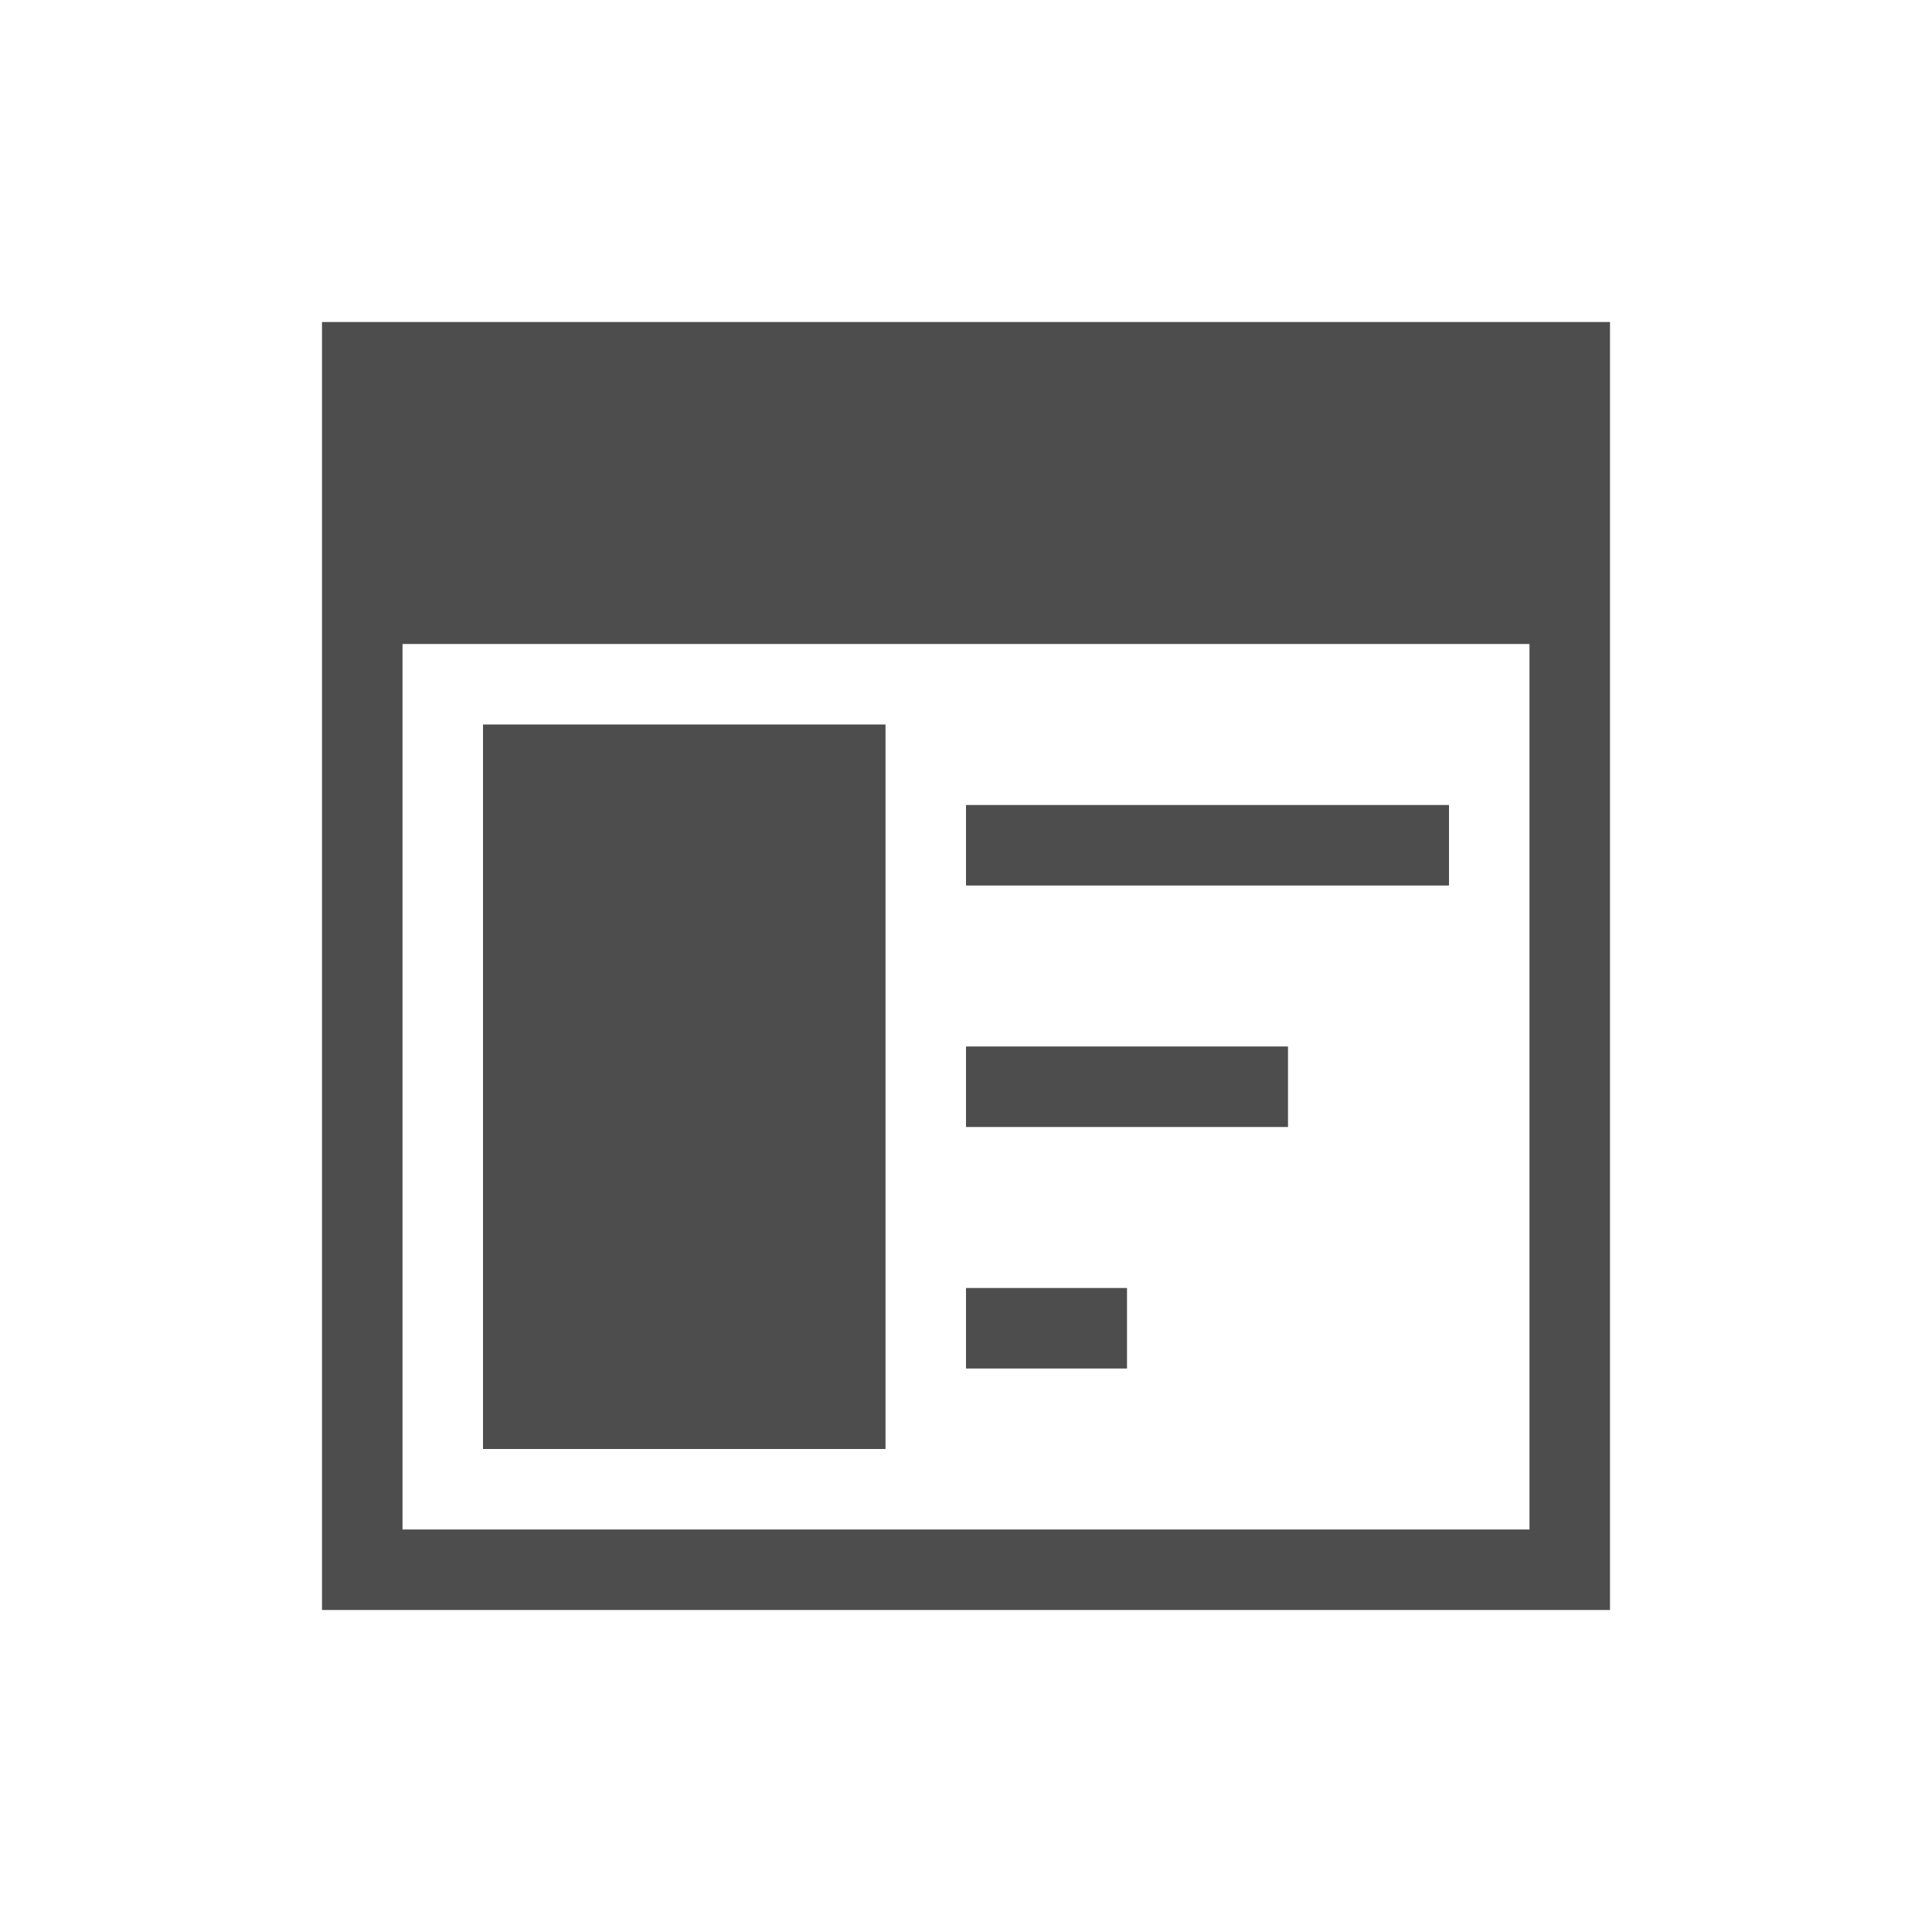
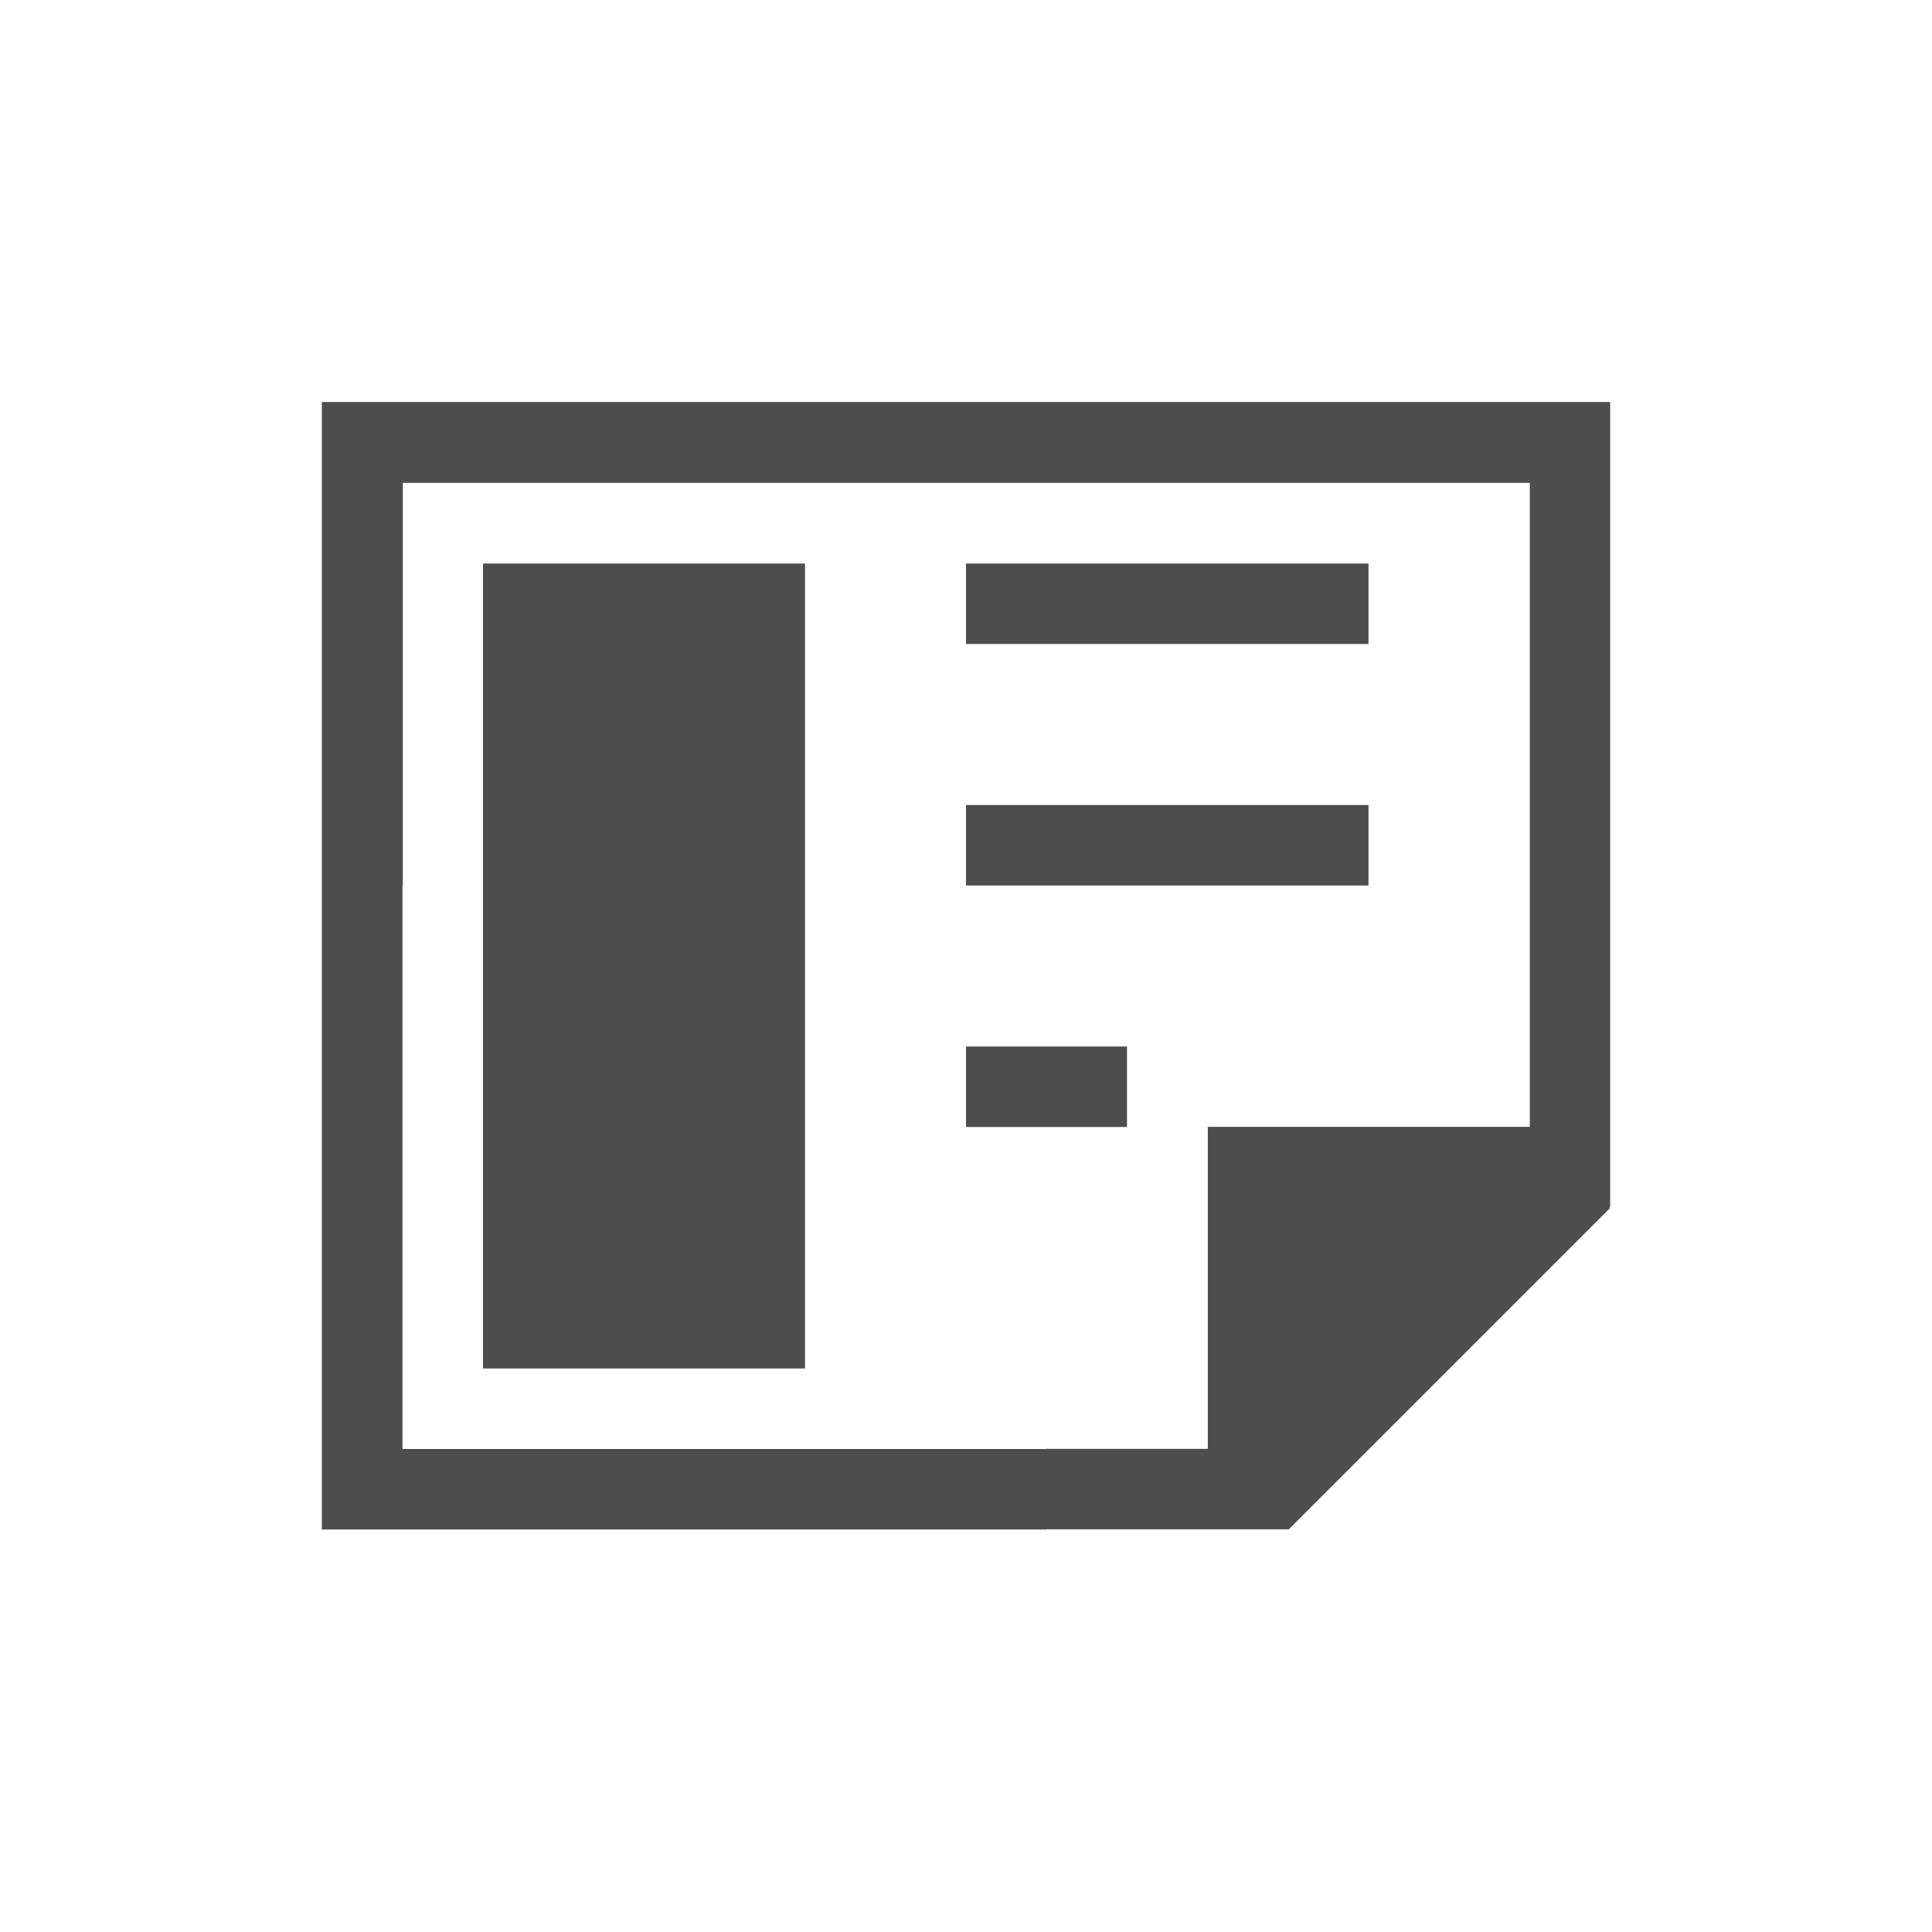
<svg xmlns="http://www.w3.org/2000/svg" id="svg7384" height="24" width="24" version="1.1">
  <defs id="defs9" />
-   <g transform="translate(1,-1029.362)" id="layer1-5">
-     <path id="rect3341" transform="translate(0,1030.362)" d="m 3,3 0,16 1,0 15,0 0,-1 L 19,3 18,3 4,3 3,3 z M 4,7 18,7 18,18 4,18 4,7 z m 1,1 0,9 5,0 0,-9 -5,0 z m 6,1 0,1 6,0 0,-1 -6,0 z m 0,3 0,1 4,0 0,-1 -4,0 z m 0,3 0,1 2,0 0,-1 -2,0 z" style="fill:#4d4d4d;fill-opacity:1;stroke:none" />
-   </g>
+   <path style="opacity:1;fill:#4d4d4d;fill-opacity:1;stroke:none;stroke-width:2;stroke-linecap:square;stroke-miterlimit:4;stroke-dasharray:none;stroke-opacity:1" d="M 4.002 4.994 L 4.002 4.998 L 3.998 4.998 L 3.998 5.998 L 3.998 17.998 L 3.998 18.998 L 4 18.998 L 4 19 L 5 19 L 10 19 L 13 19 L 13 18.998 L 14.592 18.998 L 15.998 18.998 L 16.01 18.998 L 20.002 15.006 L 19.99 14.994 L 20.002 14.994 L 20.002 13.994 L 20.002 5.994 L 20.002 4.994 L 4.002 4.994 z M 5.004 5.998 L 19.004 5.998 L 19.004 13.998 L 16.004 13.998 L 15.004 13.998 L 15.004 17.998 L 14 17.998 L 13 17.998 L 13 18 L 10 18 L 5 18 L 5 13 L 5 11 L 5.004 11 L 5.004 5.998 z M 8.004 6.998 L 9.004 6.998 L 8.004 6.998 z M 12.004 6.998 L 13.004 6.998 L 12.004 6.998 z M 6 7 L 6 17 L 10 17 L 10 7 L 6 7 z M 12 7 L 12 8 L 17 8 L 17 7 L 12 7 z M 12 10 L 12 11 L 17 11 L 17 10 L 12 10 z M 12 13 L 12 14 L 14 14 L 14 13 L 12 13 z " id="rect4151" />
</svg>
